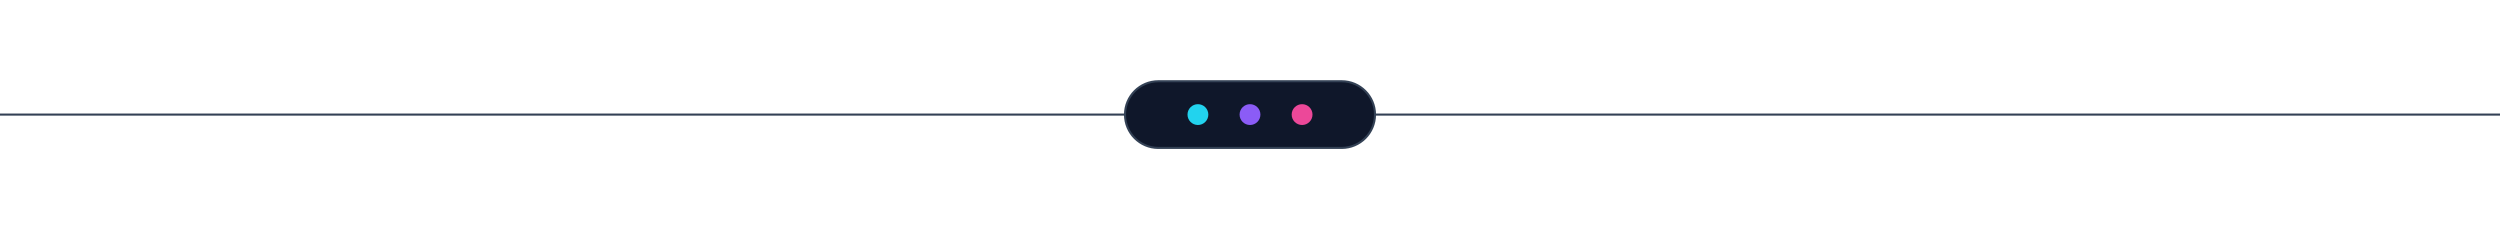
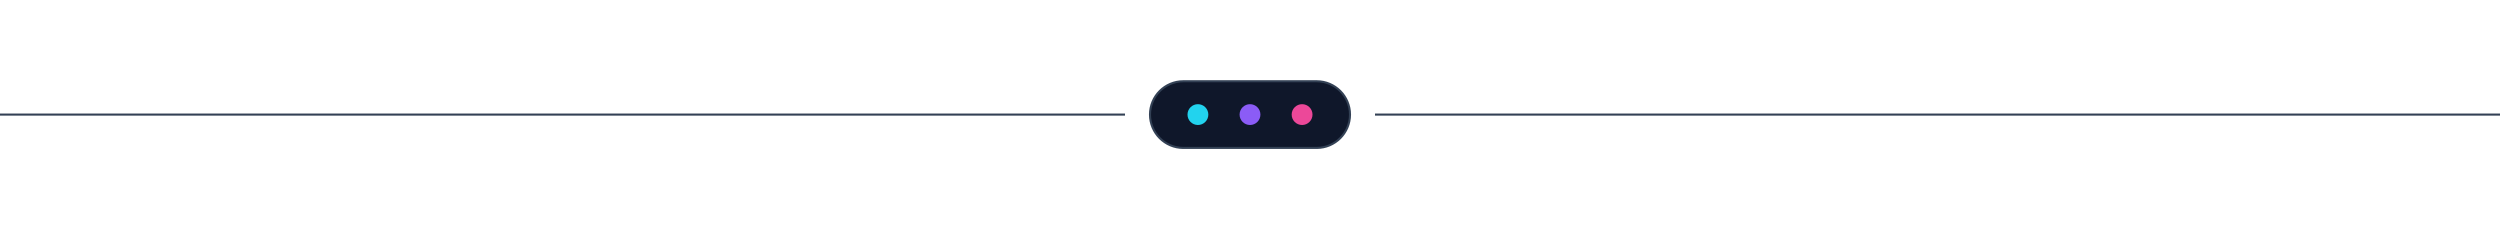
- <svg xmlns="http://www.w3.org/2000/svg" viewBox="0 0 1200 110" width="100%" height="110">
-   <line x1="0" y1="55" x2="540" y2="55" stroke="#334155" />
-   <line x1="660" y1="55" x2="1200" y2="55" stroke="#334155" />
-   <rect x="540" y="39" width="120" height="32" rx="16" fill="#0f172a" stroke="#334155" />
+ <svg xmlns="http://www.w3.org/2000/svg" viewBox="0 0 1200 110" height="110">
+   <path stroke="#334155" d="M0 55h540m120 0h540" />
+   <rect x="552" y="39" width="96" height="32" rx="16" fill="#0f172a" stroke="#334155" />
  <circle cx="575" cy="55" r="5" fill="#22d3ee">
    <animate attributeName="opacity" values="1;0.25;1" dur="1.2s" begin="0s" repeatCount="indefinite" />
  </circle>
  <circle cx="600" cy="55" r="5" fill="#8b5cf6">
    <animate attributeName="opacity" values="1;0.25;1" dur="1.2s" begin="0.2s" repeatCount="indefinite" />
  </circle>
  <circle cx="625" cy="55" r="5" fill="#ec4899">
    <animate attributeName="opacity" values="1;0.25;1" dur="1.2s" begin="0.4s" repeatCount="indefinite" />
  </circle>
</svg>
